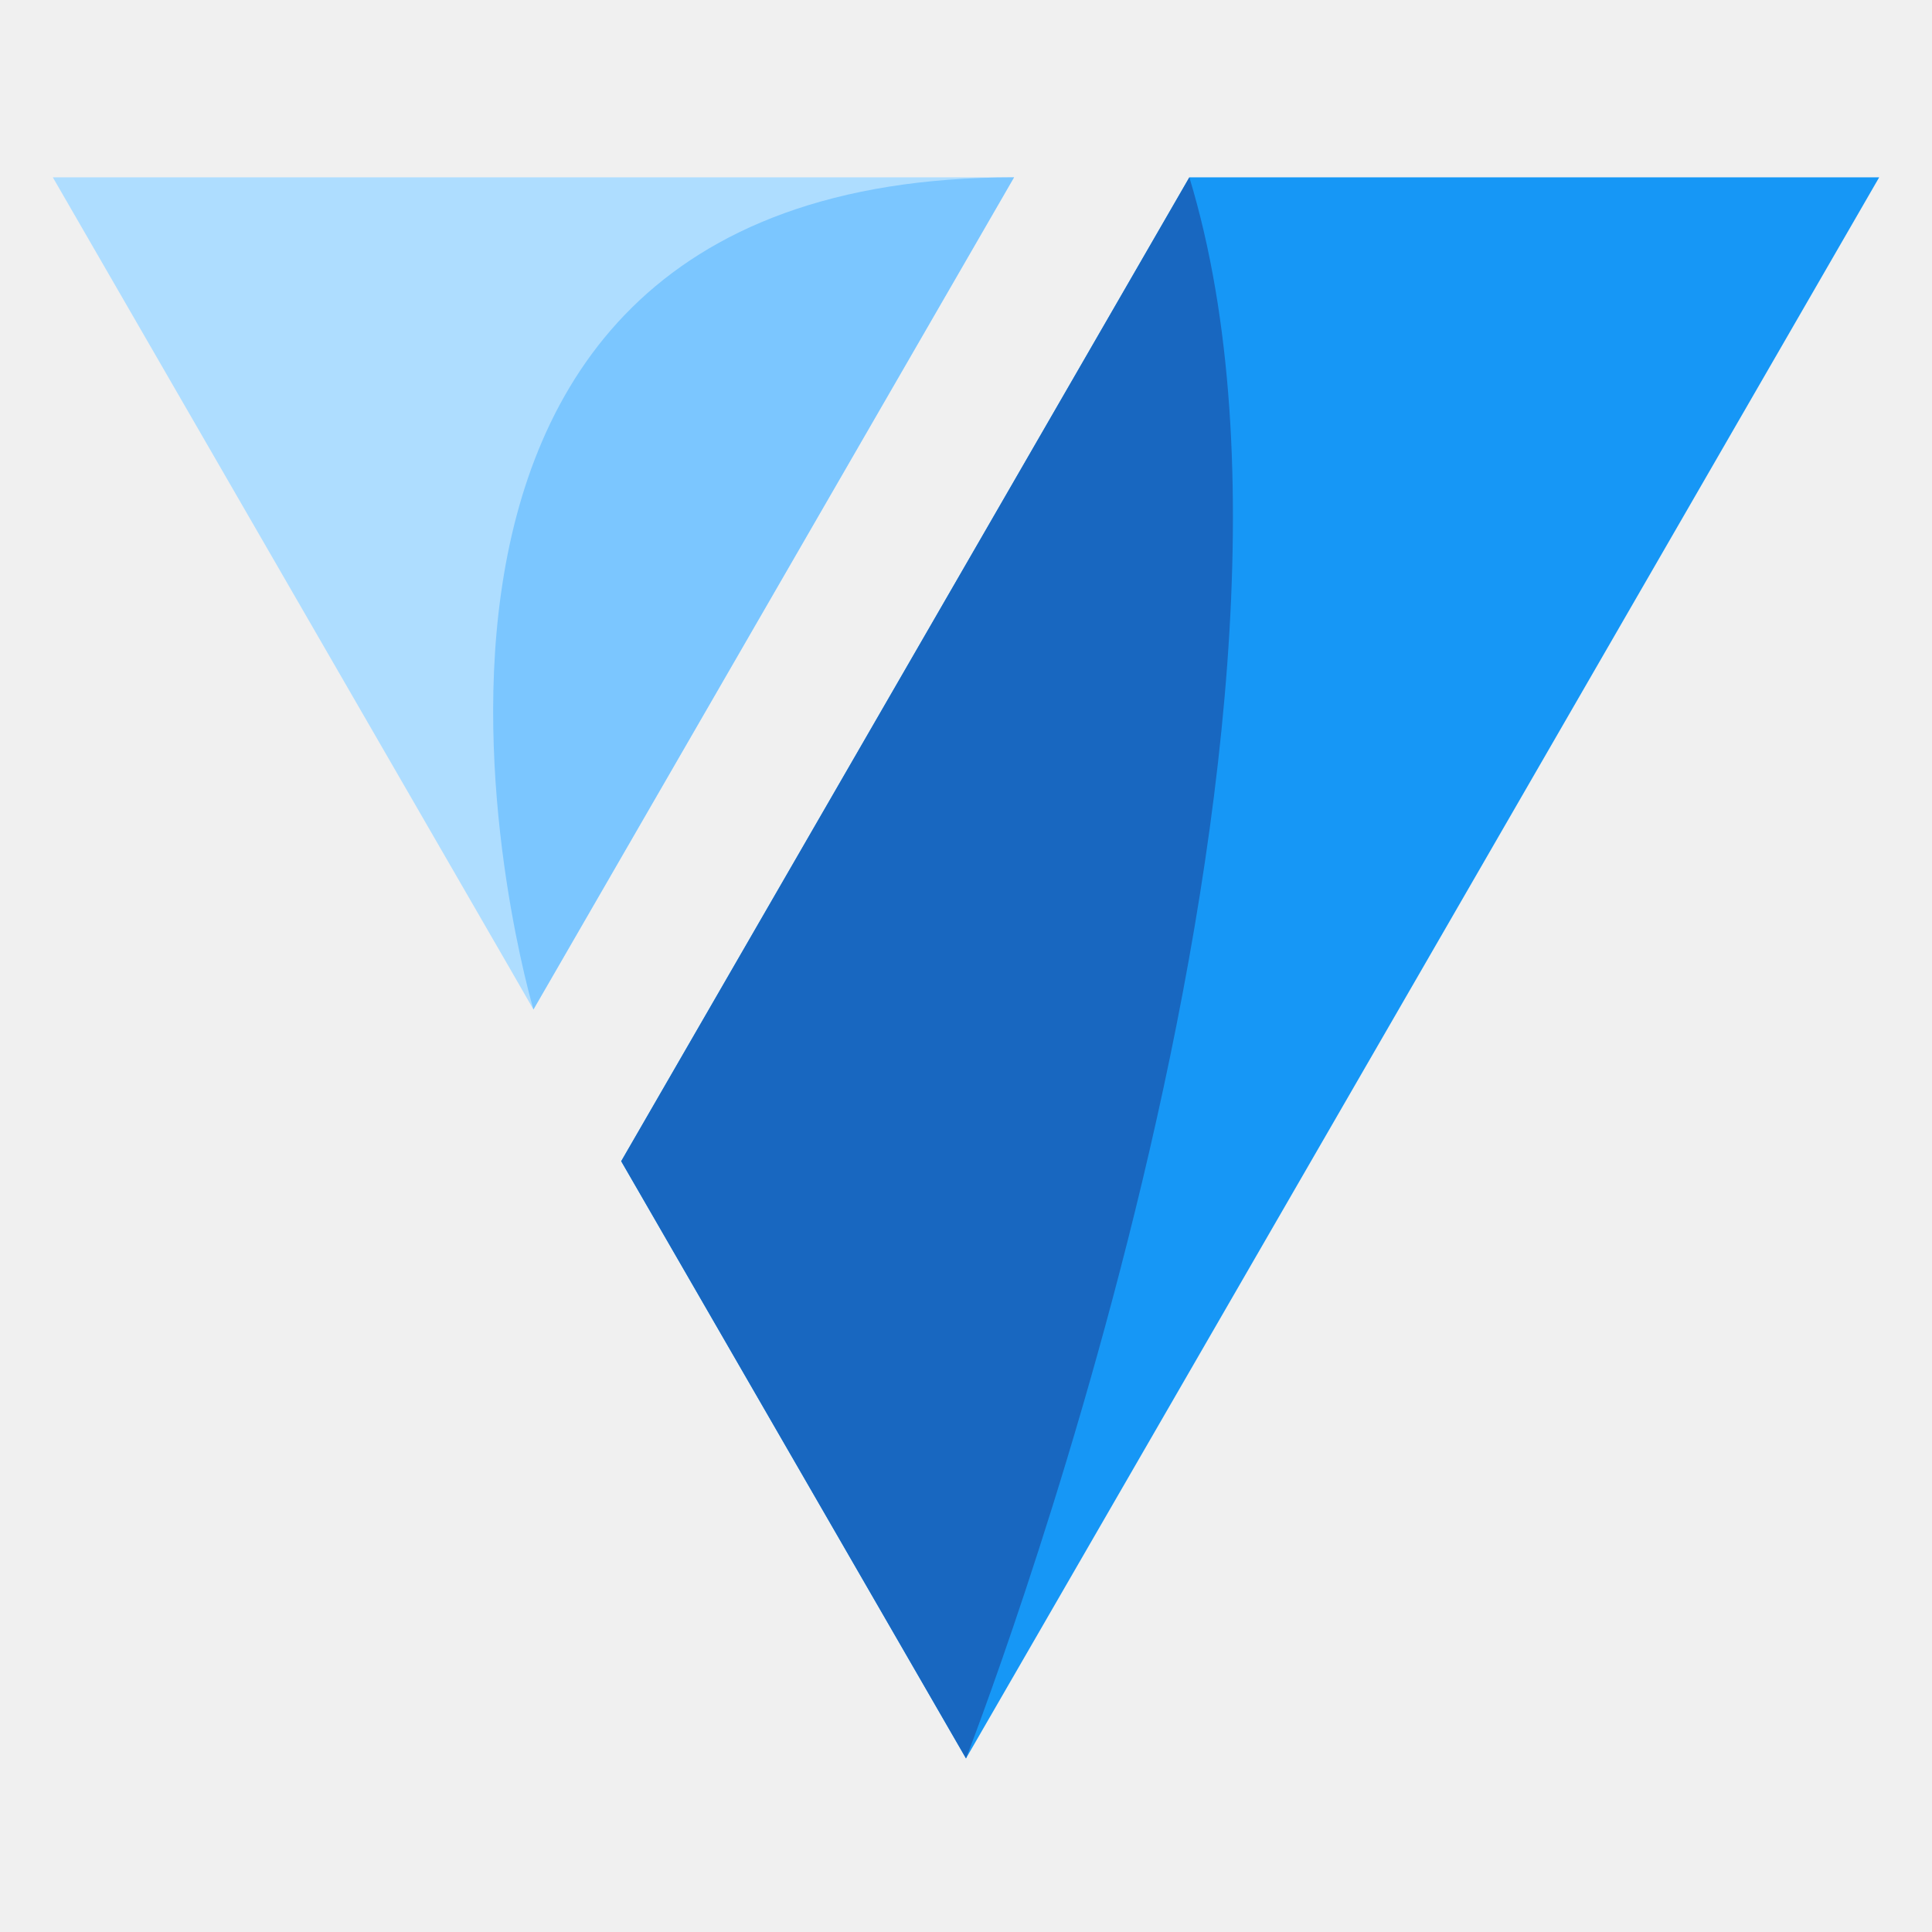
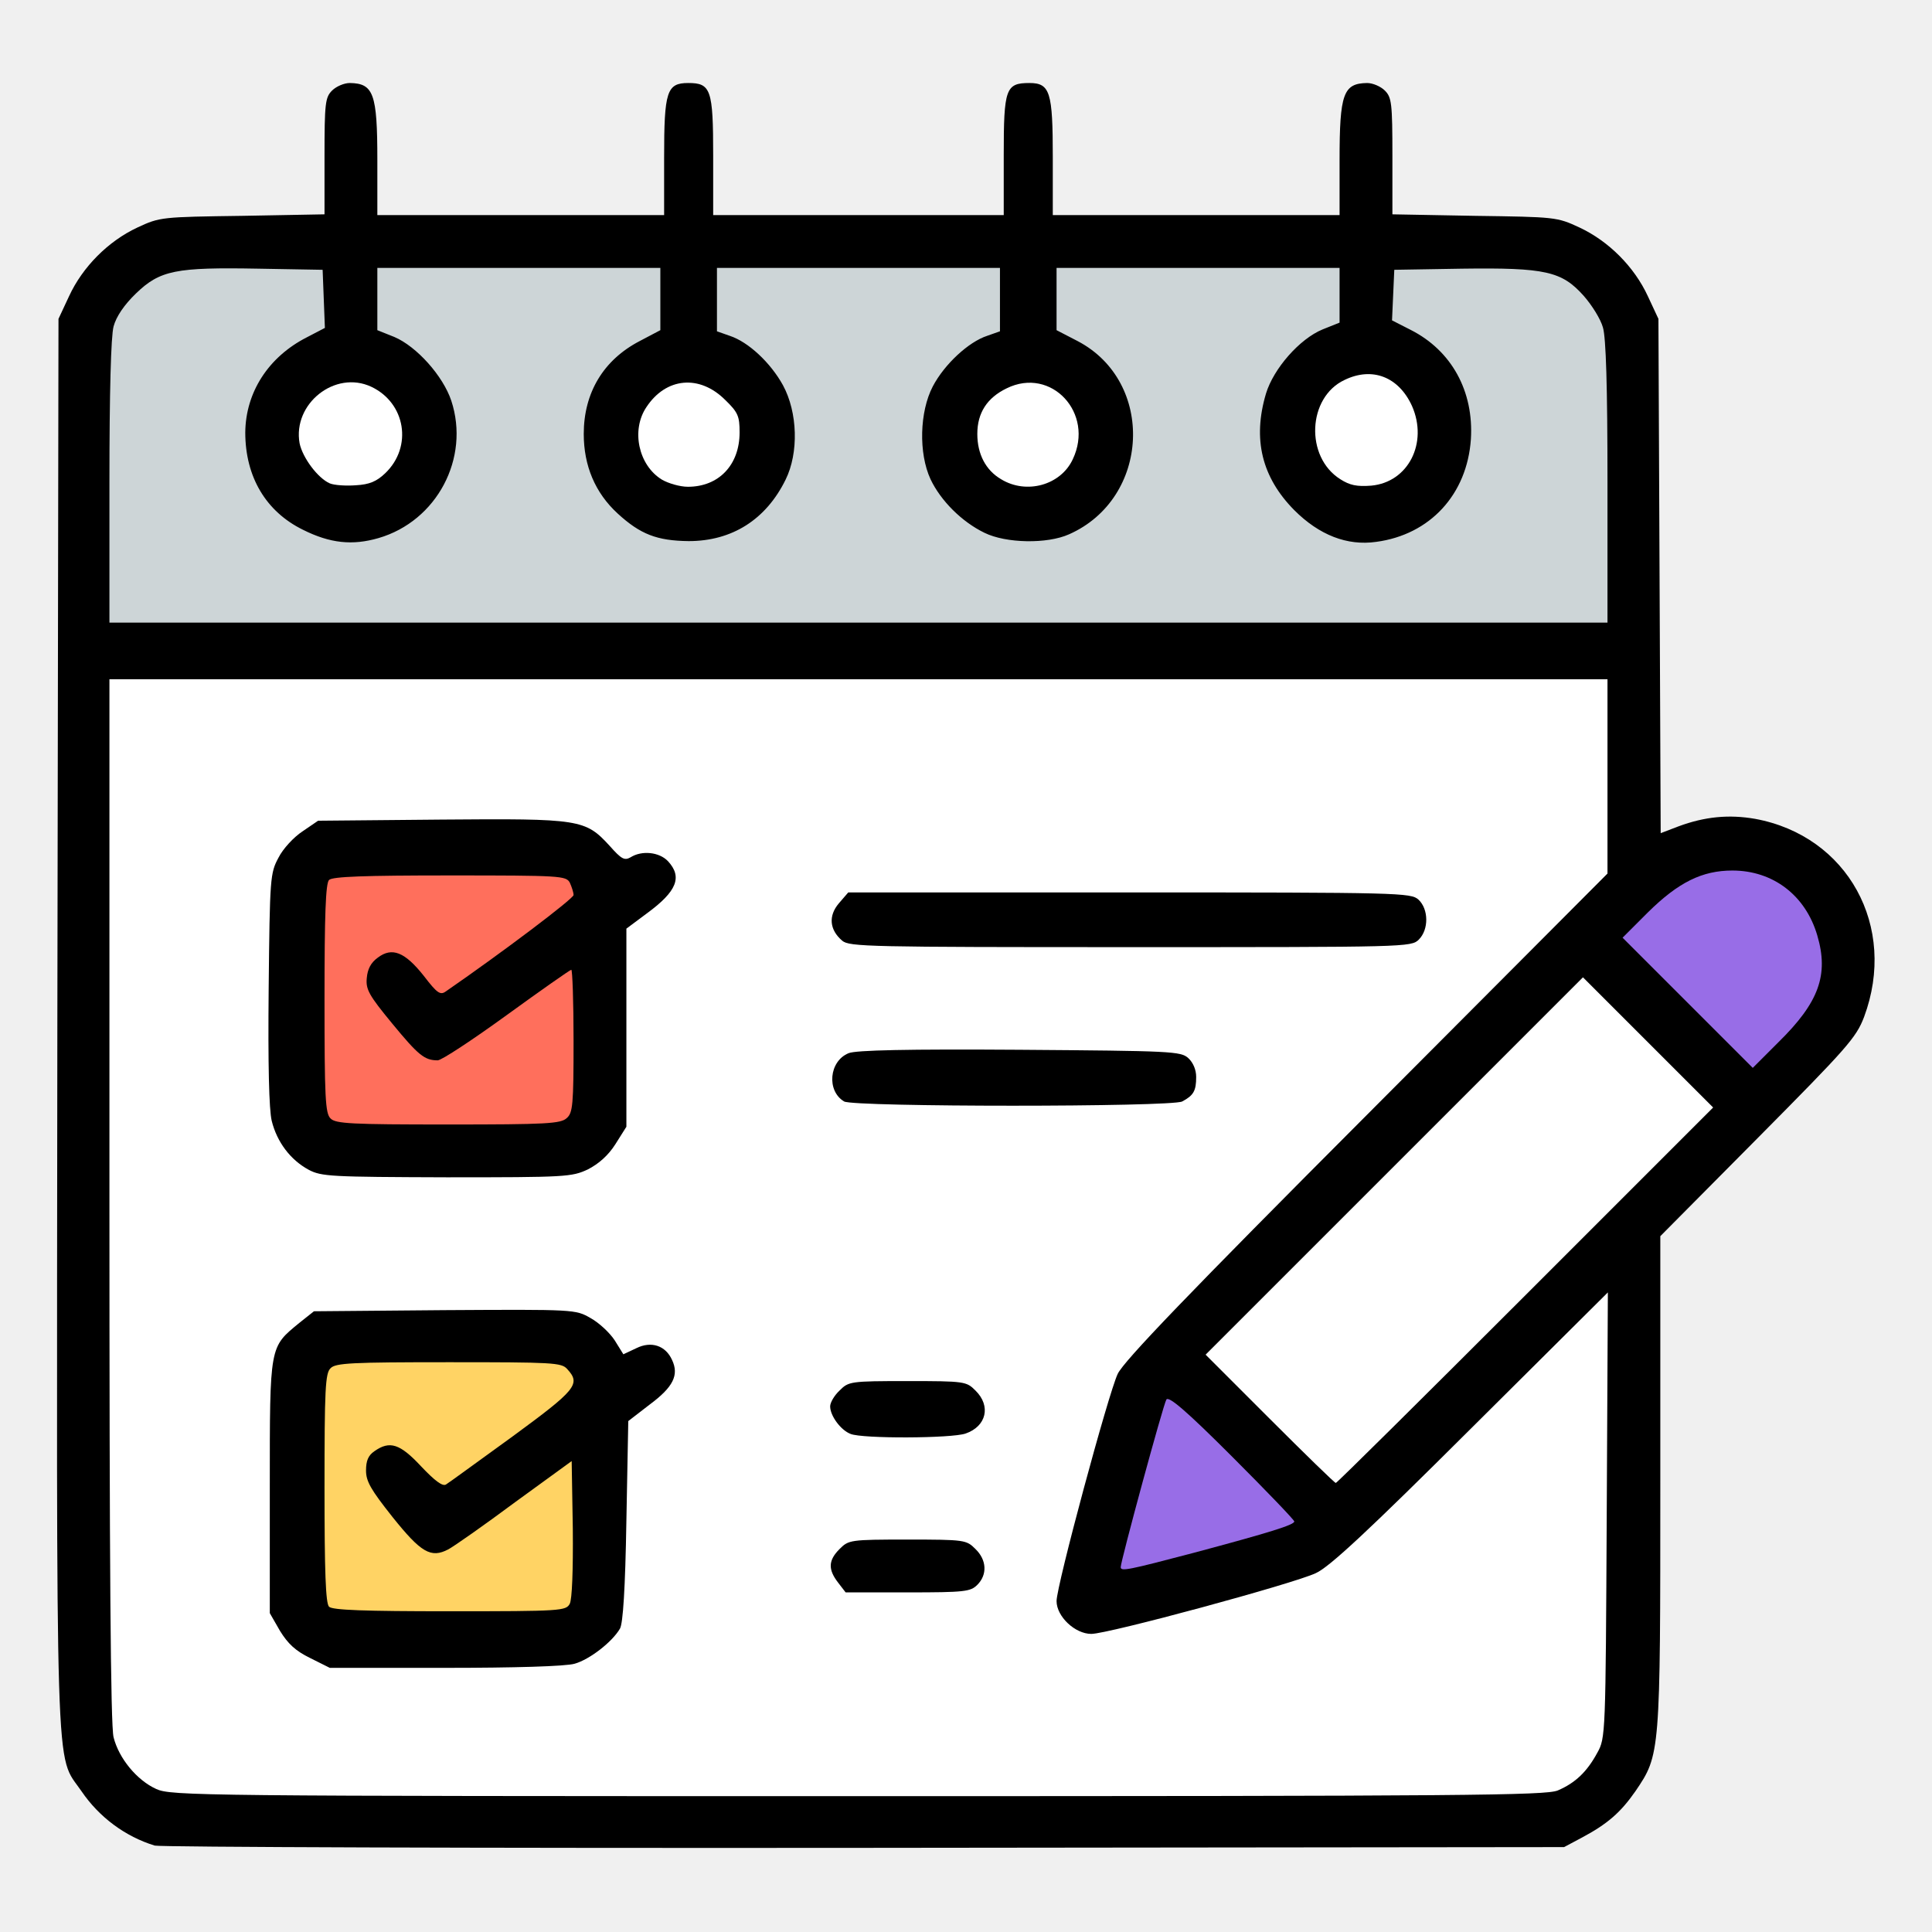
- <svg xmlns="http://www.w3.org/2000/svg" width="512" height="512" viewBox="0 0 512 512" fill="none">
-   <path d="M261.126 140.65L164.624 307.732L256.001 466L377.028 256.5L498.001 47H315.192L261.126 140.65Z" fill="#1697F6" />
-   <path d="M135.027 256.5L141.365 267.518L231.64 111.178L268.731 47H256H14L135.027 256.5Z" fill="#AEDDFF" />
-   <path d="M315.191 47C360.935 197.446 256 466 256 466L164.624 307.732L315.191 47Z" fill="#1867C0" />
-   <path d="M268.731 47C76.003 47 141.366 267.518 141.366 267.518L268.731 47Z" fill="#7BC6FF" />
+ <svg xmlns="http://www.w3.org/2000/svg" version="1.0" width="512px" height="512px" viewBox="0 0 512 512" preserveAspectRatio="xMidYMid meet">
+   <g fill="#000000">
+     <path d="M41 489.1 c-7.8 -2.4 -14.7 -7.5 -19.4 -14.4 -7.1 -10.4 -6.6 3.2 -6.4 -203.8 l0.3 -186.4 2.8 -6 c3.6 -7.8 10.4 -14.6 18.1 -18.2 6 -2.8 6.4 -2.8 27.9 -3.1 l21.7 -0.4 0 -15.4 c0 -14.1 0.2 -15.6 2 -17.4 1.1 -1.1 3.2 -2 4.7 -2 6.3 0.1 7.3 2.8 7.3 20.4 l0 14.6 38 0 38 0 0 -15.3 c0 -17.5 0.7 -19.7 6.4 -19.7 6 0 6.6 1.7 6.6 19.3 l0 15.7 38.5 0 38.5 0 0 -15.8 c0 -17.7 0.5 -19.2 6.8 -19.2 5.5 0 6.2 2.4 6.2 19.7 l0 15.3 38 0 38 0 0 -14.6 c0 -17.6 1 -20.3 7.3 -20.4 1.5 0 3.6 0.9 4.7 2 1.8 1.8 2 3.3 2 17.4 l0 15.4 21.8 0.4 c21.4 0.3 21.8 0.3 27.8 3.1 7.7 3.6 14.5 10.4 18.1 18.2 l2.8 6 0.3 68.1 0.3 68.2 4.7 -1.8 c7 -2.6 13.4 -3.2 20.3 -2 24.6 4.5 37.8 28.6 28.9 52.5 -2.1 5.5 -4.4 8.1 -28.1 32 l-25.9 26.1 0 65 c0 72.3 0 72.4 -6.6 82.1 -3.9 5.6 -7.4 8.7 -14.4 12.4 l-4.5 2.4 -185.5 0.2 c-102 0.1 -186.6 -0.2 -188 -0.6z m368.8 -17.6 c4.7 -2 7.8 -5 10.5 -10 2.2 -3.9 2.2 -4.9 2.5 -57 l0.3 -53 -33.3 33.1 c-24.7 24.5 -34.5 33.7 -38.1 35.3 -2.6 1.3 -16.3 5.4 -30.5 9.2 -30.5 8.2 -36.5 8.7 -41.3 4 -4.6 -4.7 -4.1 -10 4.1 -41 3.9 -14.6 8 -28.5 9.2 -31 1.6 -3.4 18.8 -21.3 66 -68.6 l63.8 -64 0 -22.8 0 -22.7 -195.5 0 -195.5 0 0 135.1 c0 94 0.3 136.3 1.1 139.3 1.4 5.6 6.2 11.4 11.3 13.7 3.9 1.8 11.1 1.9 182.9 1.9 159.1 0 179.2 -0.2 182.5 -1.5z m-90.6 -64.6 c8.4 -2.2 15.6 -4.4 16 -4.8 0.4 -0.4 -4.8 -6.2 -11.7 -13.1 -8.3 -8.3 -12.6 -11.9 -12.9 -10.9 -0.8 2.2 -8.6 31.6 -8.6 32.3 0 1 1.4 0.7 17.2 -3.5z m82.1 -66.7 l46.7 -46.7 -14.3 -14.3 -14.2 -14.2 -47 47 -47 47 14 14 c7.7 7.7 14.2 14 14.5 14 0.3 0 21.5 -21 47.3 -46.8z m75.4 -76.6 c2.8 -5.5 3.2 -8.4 1.8 -13.4 -2.7 -8.9 -11.5 -16.2 -19.6 -16.2 -5.2 0.1 -11.8 3.5 -17.7 9.3 l-5.2 5.2 14.2 14.2 14.3 14.3 5.3 -5.3 c2.9 -2.8 6.1 -6.5 6.9 -8.1z m-53.7 -135.7 c0 -23.3 -0.4 -35.4 -1.2 -38.1 -0.6 -2.2 -2.9 -5.9 -5.1 -8.4 -5.6 -6.3 -10.4 -7.5 -29.3 -7.2 l-14.9 0.3 -0.3 3.7 c-0.3 3.5 -0.1 3.8 4.6 6.2 6.3 3.2 12.6 10.4 14.8 16.8 2.4 7.3 1.6 23.7 -1.4 29.5 -3 5.8 -8.6 11.1 -14.1 13.6 -6.4 2.8 -17.2 3.4 -24.6 1.2 -7.5 -2.2 -16.3 -10.5 -18.8 -17.9 -2.1 -6.3 -2.2 -19.5 -0.2 -26.3 2 -6.6 8.9 -14.5 15 -17 4.3 -1.7 4.5 -2 4.5 -6 l0 -4.3 -34.5 0 -34.5 0 0 5.3 0 5.2 5.8 3.1 c17.4 9.3 20.5 37.6 5.7 51.3 -6.7 6.2 -10.5 7.5 -22 7.5 -11.5 0.1 -16.4 -1.6 -23 -8.2 -6.3 -6.2 -8 -11.1 -8 -23.2 0 -9.5 0.3 -11 2.7 -15.6 3.1 -5.9 9.5 -11.8 14.4 -13.4 3.3 -1.1 3.4 -1.3 3.4 -6.6 l0 -5.4 -34.5 0 -34.5 0 0 5.4 c0 5.3 0.1 5.5 3.4 6.6 4.9 1.6 10.8 7 14.1 13.1 2.8 5 3 6.1 3 15.9 0 12 -1.7 16.8 -8.3 23.5 -6.1 6.2 -11.1 8 -22.7 7.9 -11.6 0 -15.1 -1.2 -21.8 -7.3 -6.8 -6.3 -9.1 -12.5 -9.1 -24.1 0 -14.1 4.3 -22.1 14.9 -27.6 l5.5 -2.9 0 -5.2 0 -5.3 -34.5 0 -34.5 0 0 5.3 0 5.2 4.5 1.8 c5.9 2.5 12.9 10.3 15 16.8 1.3 3.8 1.6 7.5 1.3 14.3 -0.3 8 -0.8 9.9 -3.4 14.6 -5.9 10.5 -16.4 15.7 -30 14.8 -12.9 -0.9 -23.2 -8 -26.8 -18.6 -2.4 -6.9 -2.1 -21.5 0.5 -27.2 2.6 -5.8 8.2 -11.5 14.2 -14.6 l4.8 -2.5 -0.3 -4.7 -0.3 -4.7 -14 -0.3 c-18.6 -0.4 -23.3 0.6 -29.5 6.6 -3.1 3 -5.2 6.1 -5.9 8.7 -0.7 2.5 -1.1 16.6 -1.1 38.3 l0 34.2 195.5 0 195.5 0 0 -34.1z m-323.2 -6.5 c4.4 -4.6 4.3 -8.2 -0.3 -12.9 -4.7 -4.6 -8.1 -4.7 -12.9 -0.1 -4.5 4.2 -4.8 8.1 -0.9 12.6 4.9 5.9 8.7 6 14.1 0.4z m86.9 2.6 c3.9 -2.3 6.7 -7.4 5.9 -10.5 -0.8 -3.1 -7.1 -8.5 -10 -8.5 -2.9 0 -7.2 3.3 -9.2 7.1 -1.3 2.7 -1.3 3.3 0.2 6.5 1.6 3.3 6.5 7.4 8.9 7.4 0.6 0 2.4 -0.9 4.2 -2z m89.9 0.1 c1.7 -1 3.8 -3.5 4.8 -5.5 1.5 -3.2 1.5 -3.8 0.2 -6.5 -1.9 -3.6 -6.2 -7.1 -8.8 -7.1 -3.2 0 -7.5 3.1 -9.4 6.6 -1.7 3.1 -1.7 3.5 -0.1 6.9 1.5 3.2 6.8 7.5 9.2 7.5 0.6 0 2.4 -0.9 4.1 -1.9z m92.2 -2.7 c2.3 -2.4 3.2 -4.3 3.2 -6.6 0 -4.2 -3.1 -9.3 -6.8 -11.2 -2.5 -1.3 -3.2 -1.3 -6.1 0.2 -3.8 1.8 -7.1 6.5 -7.1 10 0 5.7 7.1 12.9 11.5 11.6 1.1 -0.3 3.5 -2.1 5.3 -4z" />
+     <path d="M79.2 442.4 c-3.9 -1.9 -5.9 -3.8 -8 -7.2 l-2.7 -4.7 0 -36.5 c0 -41.1 -0.2 -39.9 7.8 -46.4 l3.9 -3.1 37.4 -0.3 c35.7 -0.3 37.5 -0.2 41.3 1.7 2.1 1.1 4.8 3.2 5.9 4.6 1.7 2.1 2.8 2.5 7.1 2.5 7.4 0 10.1 2.8 10.1 10.5 0 6.1 -0.9 7.4 -9.3 13.8 l-3.7 2.8 0 25 c0 18.7 -0.3 25.8 -1.4 28.2 -1.7 4.3 -7.6 9.3 -12.3 10.6 -2.3 0.7 -17 1.1 -37.4 1.1 l-33.5 0 -5.2 -2.6z m68.8 -20.3 c1 -2.1 1.4 -27.1 0.4 -27.1 -0.3 0 -6.1 4 -12.8 8.9 -14.4 10.5 -15.5 11.1 -19.8 11.1 -6.1 0 -7.8 -1.2 -14.8 -10 l-7 -8.8 0 -6.5 c0 -8.1 1.6 -9.7 9.9 -9.7 5.1 0 5.7 0.3 9.6 4.3 l4.2 4.4 15.1 -11 c12 -8.7 14.9 -11.3 14.1 -12.4 -0.9 -1 -6.8 -1.3 -28 -1.3 -23 0 -27 0.2 -28.3 1.6 -1.4 1.3 -1.6 5.4 -1.6 28.8 0 19.8 0.3 27.5 1.2 28.4 0.9 0.9 8.7 1.2 29 1.2 26.4 0 27.8 -0.1 28.8 -1.9z" />
+     <path d="M219.1 422.4 c-3.1 -3.9 -2.9 -11.7 0.4 -14.9 2.4 -2.5 2.6 -2.5 21 -2.5 18.4 0 18.6 0 21 2.5 2.1 2 2.5 3.4 2.5 8 0 9.4 -0.4 9.5 -23.4 9.5 l-19.5 0 -2 -2.6z" />
+     <path d="M222.4 383 c-3.5 -1.4 -5.4 -5 -5.4 -10.3 0 -3.8 0.5 -5.3 2.5 -7.2 2.4 -2.5 2.6 -2.5 21 -2.5 18.4 0 18.6 0 21 2.5 2 1.9 2.5 3.4 2.5 7.5 0 6.4 -1.1 8.5 -5.1 9.9 -3.8 1.3 -33.4 1.4 -36.5 0.1z" />
+     <path d="M78.8 313 c-4.8 -2.6 -8.4 -7.3 -9.8 -13 -0.7 -3 -1 -15.5 -0.8 -38 0.3 -32.6 0.4 -33.6 2.6 -37.7 1.2 -2.4 4.1 -5.5 6.4 -7 l4.1 -2.8 35.6 -0.3 c39.2 -0.3 40.9 -0.1 46.6 5.8 2.5 2.7 3.5 3 8.6 3 7.6 0 9.9 2.2 9.9 9.3 0 6.3 -0.9 7.8 -7.5 12.7 l-5.5 4.1 0 26.2 0 26.3 -2.9 4.6 c-1.9 3 -4.4 5.2 -7.3 6.7 -4.3 2 -5.6 2.1 -40.4 2.1 -33.6 -0.1 -36.1 -0.2 -39.6 -2z m68.6 -19.9 c1.4 -1.6 1.6 -3.8 1.4 -15.5 l-0.3 -13.7 -13.9 10 c-13 9.5 -14.1 10.1 -18.6 10.1 -2.7 0 -5.6 -0.3 -6.4 -0.6 -0.9 -0.4 -4.8 -4.5 -8.6 -9.1 l-7 -8.5 0 -6.4 c0 -5.6 0.3 -6.5 2.8 -8.4 2.2 -1.8 3.6 -2.1 8.1 -1.8 4.9 0.4 5.8 0.9 9 4.7 l3.6 4.2 14.5 -10.6 c8 -5.8 14.7 -11 14.8 -11.5 0.5 -1.5 -55.1 -1.3 -56.6 0.2 -0.9 0.9 -1.2 8.6 -1.2 28.4 0 23.4 0.2 27.5 1.6 28.8 1.3 1.4 5.3 1.6 28.3 1.6 24.9 0 26.9 -0.1 28.5 -1.9z" />
+     <path d="M220 294.2 c-2.7 -2.2 -3.8 -9.8 -2 -14.1 0.6 -1.6 2.4 -3.4 3.9 -4 1.8 -0.8 16.4 -1.1 48.3 -0.9 53.1 0.3 49.8 -0.3 49.8 10.2 0 3.4 -0.4 6.6 -0.8 7.2 -2.1 3.2 -5.3 3.4 -51 3.4 -42.7 0 -46.1 -0.1 -48.2 -1.8z" />
+     <path d="M220 252.2 c-1.8 -1.4 -2.4 -3.2 -2.8 -7.4 -0.4 -4.7 -0.1 -5.8 2.1 -8.4 l2.5 -2.9 77.5 0 c89.7 0 81.7 -1 81.7 10.2 0 11.3 8.2 10.3 -81.4 10.3 -73.6 0 -77.5 -0.1 -79.6 -1.8z" />
+   </g>
+   <g fill="#ff6f5c">
+     <path d="M87.6 296.4 c-1.4 -1.3 -1.6 -5.6 -1.6 -31.8 0 -22.1 0.3 -30.5 1.2 -31.4 0.9 -0.9 9.4 -1.2 32 -1.2 29.4 0 30.8 0.1 31.8 1.9 0.5 1.1 1 2.6 1 3.3 -0.1 1 -18.6 15 -33.8 25.5 -1.5 1.1 -2.3 0.6 -5.9 -4.1 -5 -6.3 -8.4 -7.7 -12.2 -4.8 -1.8 1.3 -2.7 3 -2.9 5.4 -0.3 3 0.6 4.6 6.7 12 7 8.5 8.6 9.8 12.1 9.8 1 0 9.2 -5.4 18.3 -12 9.1 -6.6 16.8 -12 17.1 -12 0.3 0 0.6 8.5 0.6 18.8 0 17 -0.2 19.1 -1.8 20.5 -1.6 1.5 -5.3 1.7 -31.5 1.7 -25.5 0 -29.8 -0.2 -31.1 -1.6z" />
+   </g>
+   <g fill="#986de7">
+     <path d="M297 415.3 c0 -1.6 11.3 -43.2 12.1 -44.4 0.6 -1 5.2 2.9 17.4 15.1 9.1 9.1 16.5 16.8 16.5 17.2 0 0.9 -6.4 2.9 -26.6 8.3 -17.5 4.6 -19.4 5 -19.4 3.8z" />
+     <path d="M447.2 265.7 l-17.2 -17.2 6.7 -6.7 c8.1 -8 14.4 -11.1 22.4 -11.1 10.8 0 19.4 6.6 22.5 17.2 3.1 10.5 0.4 17.8 -10.3 28.3 l-6.8 6.8 -17.3 -17.3z" />
+   </g>
+   <g fill="#ffd364">
+     <path d="M87.2 425.8 c-0.9 -0.9 -1.2 -9.3 -1.2 -31.4 0 -26.2 0.2 -30.5 1.6 -31.8 1.3 -1.4 5.6 -1.6 31.3 -1.6 27.6 0 29.9 0.1 31.4 1.8 3.7 4 2.4 5.5 -14.5 17.9 -9 6.5 -16.9 12.3 -17.6 12.7 -0.9 0.6 -3 -1 -6.6 -4.8 -5.6 -6 -8.3 -6.9 -12.4 -4 -1.6 1.1 -2.2 2.5 -2.2 5.1 0 2.9 1.3 5.1 7 12.3 7.6 9.5 10.2 11 14.8 8.6 1.5 -0.8 9.5 -6.4 17.7 -12.5 l15 -10.9 0.3 17.9 c0.1 11.2 -0.2 18.7 -0.8 19.9 -1 1.9 -2.2 2 -31.8 2 -22.6 0 -31.1 -0.3 -32 -1.2z" />
+   </g>
+   <g fill="#cdd5d7">
+     <path d="M29 127.8 c0 -23.9 0.4 -38.7 1.1 -41.3 0.7 -2.6 2.8 -5.7 5.9 -8.7 6.4 -6.2 10.6 -7 32.5 -6.6 l17 0.3 0.3 7.7 0.3 7.7 -4.8 2.5 c-10.2 5.2 -16.2 14.6 -16.3 25.2 0 11.8 5.5 21 15.3 25.8 7.2 3.6 13.1 4.2 20 2.2 15.5 -4.5 24.3 -21.2 19.3 -36.4 -2.2 -6.6 -9.2 -14.4 -15.1 -16.9 l-4.5 -1.8 0 -8.2 0 -8.3 37.5 0 37.5 0 0 8.3 0 8.2 -5.5 2.9 c-9.6 5 -14.8 13.7 -14.8 24.6 0 8.4 3 15.6 9 21.1 6 5.5 10.4 7.2 18.8 7.3 11.5 0 20.5 -5.7 25.7 -16.3 3.5 -7.1 3.2 -17.8 -0.7 -25 -3.3 -6 -9.2 -11.5 -14.1 -13.1 l-3.4 -1.2 0 -8.4 0 -8.4 37.5 0 37.5 0 0 8.4 0 8.4 -3.4 1.2 c-4.9 1.6 -11.3 7.5 -14.4 13.4 -3.5 6.7 -3.8 17.7 -0.6 24.6 2.7 5.7 8.3 11.3 14.3 14.2 5.7 2.8 16.6 3 22.4 0.4 21.5 -9.5 22.9 -40.4 2.3 -51.2 l-5.6 -2.9 0 -8.2 0 -8.3 37.5 0 37.5 0 0 7.3 0 7.2 -4.5 1.8 c-6.1 2.5 -13 10.4 -15 17 -3.6 12.1 -1.1 22.2 7.5 30.9 6.6 6.6 14 9.5 21.7 8.4 14.3 -1.9 24.1 -12.6 25.1 -27.2 0.8 -12.7 -5.1 -23.5 -16 -29 l-4.9 -2.5 0.3 -6.7 0.3 -6.7 17.9 -0.3 c22.2 -0.3 26.5 0.7 32.3 7.2 2.2 2.5 4.5 6.2 5.1 8.4 0.8 2.7 1.2 15.5 1.2 41.1 l0 37.1 -198.5 0 -198.5 0 0 -37.2z" />
+   </g>
+   <g fill="#ffffff">
+     <path d="M41.4 474.1 c-5.1 -2.3 -9.9 -8.1 -11.3 -13.7 -0.8 -3 -1.1 -46.1 -1.1 -142.3 l0 -138.1 198.5 0 198.5 0 0 25.7 0 25.8 -63.8 64 c-47.2 47.3 -64.4 65.2 -66 68.6 -2.5 5.3 -16.2 56.1 -16.2 60.2 0 4.1 4.9 8.7 9.2 8.7 4.5 0 53.6 -13.3 59.5 -16.1 3.6 -1.6 14 -11.3 41.1 -38.3 l36.3 -36.1 -0.3 59 c-0.3 58.2 -0.3 59.1 -2.5 63 -2.7 5 -5.8 8 -10.5 10 -3.3 1.3 -23.7 1.5 -185.5 1.5 -174.7 0 -182 -0.1 -185.9 -1.9z m110.9 -33.2 c3.9 -1.1 9.9 -5.7 12 -9.3 0.8 -1.4 1.4 -10.5 1.7 -28.6 l0.5 -26.4 5.7 -4.4 c6.2 -4.6 7.8 -7.8 5.9 -11.8 -1.7 -3.8 -5.5 -5.1 -9.5 -3.1 l-3.4 1.6 -2.3 -3.7 c-1.3 -2 -4.2 -4.7 -6.4 -5.9 -4 -2.3 -4.2 -2.3 -38.7 -2.1 l-34.6 0.3 -3.9 3.1 c-7.9 6.5 -7.8 5.7 -7.8 43.4 l0 33.5 2.7 4.7 c2.1 3.4 4.1 5.3 8 7.2 l5.2 2.6 30.5 0 c18.3 0 32.1 -0.4 34.4 -1.1z m106.7 -20.9 c2.7 -2.7 2.5 -6.6 -0.5 -9.5 -2.4 -2.4 -2.8 -2.5 -18 -2.5 -15.2 0 -15.6 0.1 -18 2.5 -3 3 -3.1 5.4 -0.4 8.9 l2 2.6 16.5 0 c15.1 0 16.6 -0.2 18.4 -2z m-3.1 -40.1 c5.5 -1.9 6.8 -7.3 2.6 -11.4 -2.4 -2.4 -2.8 -2.5 -18 -2.5 -15.2 0 -15.6 0.1 -18 2.5 -1.4 1.3 -2.5 3.2 -2.5 4.2 0 2.5 2.8 6.3 5.4 7.3 3.1 1.3 26.8 1.2 30.5 -0.1z m-100.1 -70 c2.9 -1.5 5.4 -3.7 7.3 -6.7 l2.9 -4.6 0 -26.3 0 -26.2 5.5 -4.1 c7.9 -5.8 9.4 -9.6 5.5 -13.8 -2.3 -2.4 -6.9 -2.9 -9.9 -1 -1.6 0.9 -2.4 0.5 -5.5 -3 -6.5 -7.1 -7.8 -7.3 -44.7 -7 l-32.6 0.3 -4.1 2.8 c-2.3 1.5 -5.2 4.6 -6.4 7 -2.2 4.1 -2.3 5.2 -2.6 34.7 -0.2 20.4 0.1 32 0.8 35 1.4 5.7 5 10.4 9.8 13 3.4 1.8 5.9 1.9 36.6 2 31.7 0 33.1 -0.1 37.4 -2.1z m157.5 -18 c3 -1.6 3.7 -2.8 3.7 -6.5 0 -1.9 -0.8 -3.8 -2.1 -5 -2 -1.8 -4.4 -1.9 -44.7 -2.2 -29.7 -0.2 -43.4 0.1 -45.3 0.9 -5.2 2.1 -5.9 10 -1.2 12.8 2.6 1.5 86.7 1.5 89.6 0z m62.7 -42.9 c2.7 -2.7 2.6 -8.1 -0.1 -10.6 -2 -1.8 -4.8 -1.9 -76.6 -1.9 l-74.5 0 -2.5 2.9 c-2.8 3.3 -2.5 7 0.9 9.9 1.9 1.6 7 1.7 76.4 1.7 73.1 0 74.4 0 76.4 -2z" />
+     <path d="M336.5 376 l-17 -17 50 -50 50 -50 17.2 17.2 17.3 17.3 -49.7 49.7 c-27.4 27.4 -50 49.8 -50.3 49.8 -0.3 0 -8.2 -7.7 -17.5 -17z" />
+     <path d="M87.4 128.1 c-3.2 -1.4 -7.2 -6.8 -8 -10.6 -1.9 -10.5 9.4 -19.5 19 -15 9.1 4.3 11 15.9 3.7 22.9 -2.3 2.2 -4.2 3 -7.8 3.2 -2.6 0.2 -5.7 0 -6.9 -0.5z" />
+     <path d="M175.4 127.1 c-6.2 -3.8 -8.2 -13.1 -4.1 -19.2 5.2 -7.9 14.1 -8.7 20.9 -1.9 3.4 3.3 3.8 4.3 3.8 8.6 0 8.6 -5.5 14.4 -13.7 14.4 -2.1 0 -5.2 -0.9 -6.9 -1.9z" />
+     <path d="M265.3 127 c-4.1 -2.4 -6.3 -6.7 -6.3 -12 0 -5.6 2.6 -9.6 7.8 -12.1 11.8 -5.8 23.3 6.6 17.5 18.8 -3.2 6.9 -12.3 9.4 -19 5.3z" />
+     <path d="M355.2 127 c-9.4 -5.9 -8.7 -21.7 1.1 -26.3 7.4 -3.6 14.4 -0.8 17.9 6.9 4.3 9.8 -1 20.2 -10.8 21.1 -3.8 0.3 -5.7 -0.1 -8.2 -1.7z" />
+   </g>
</svg>
